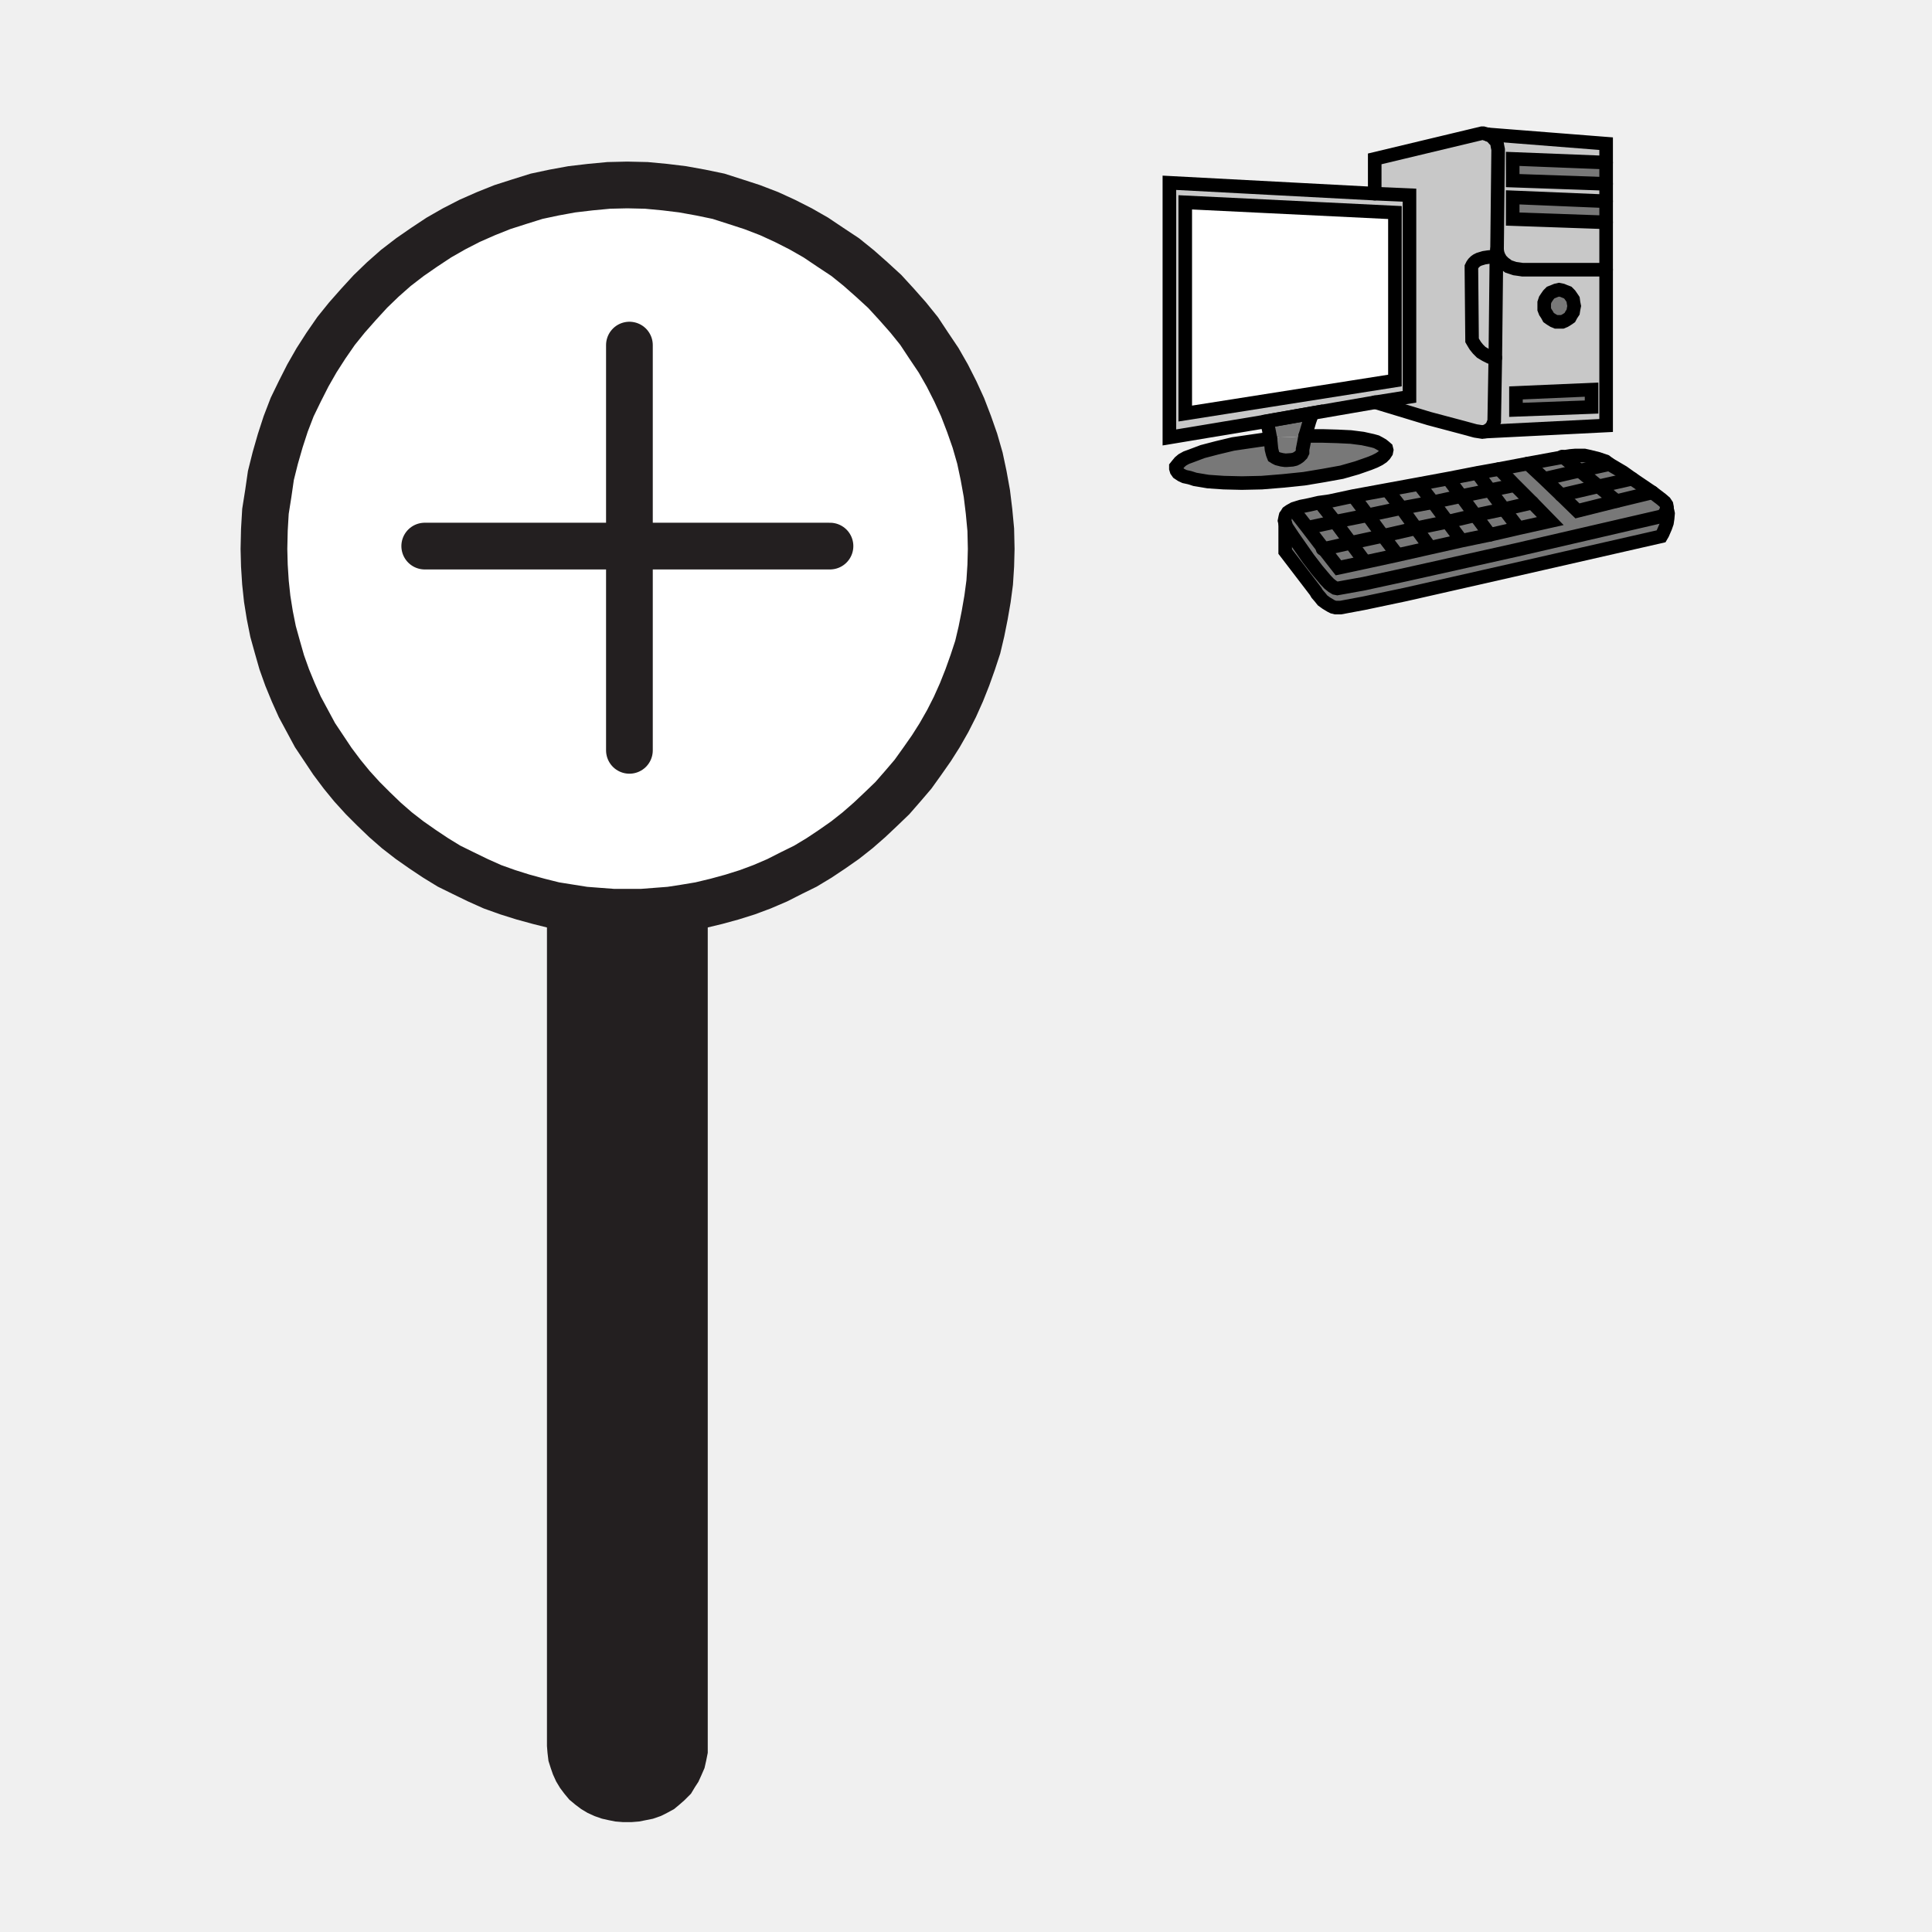
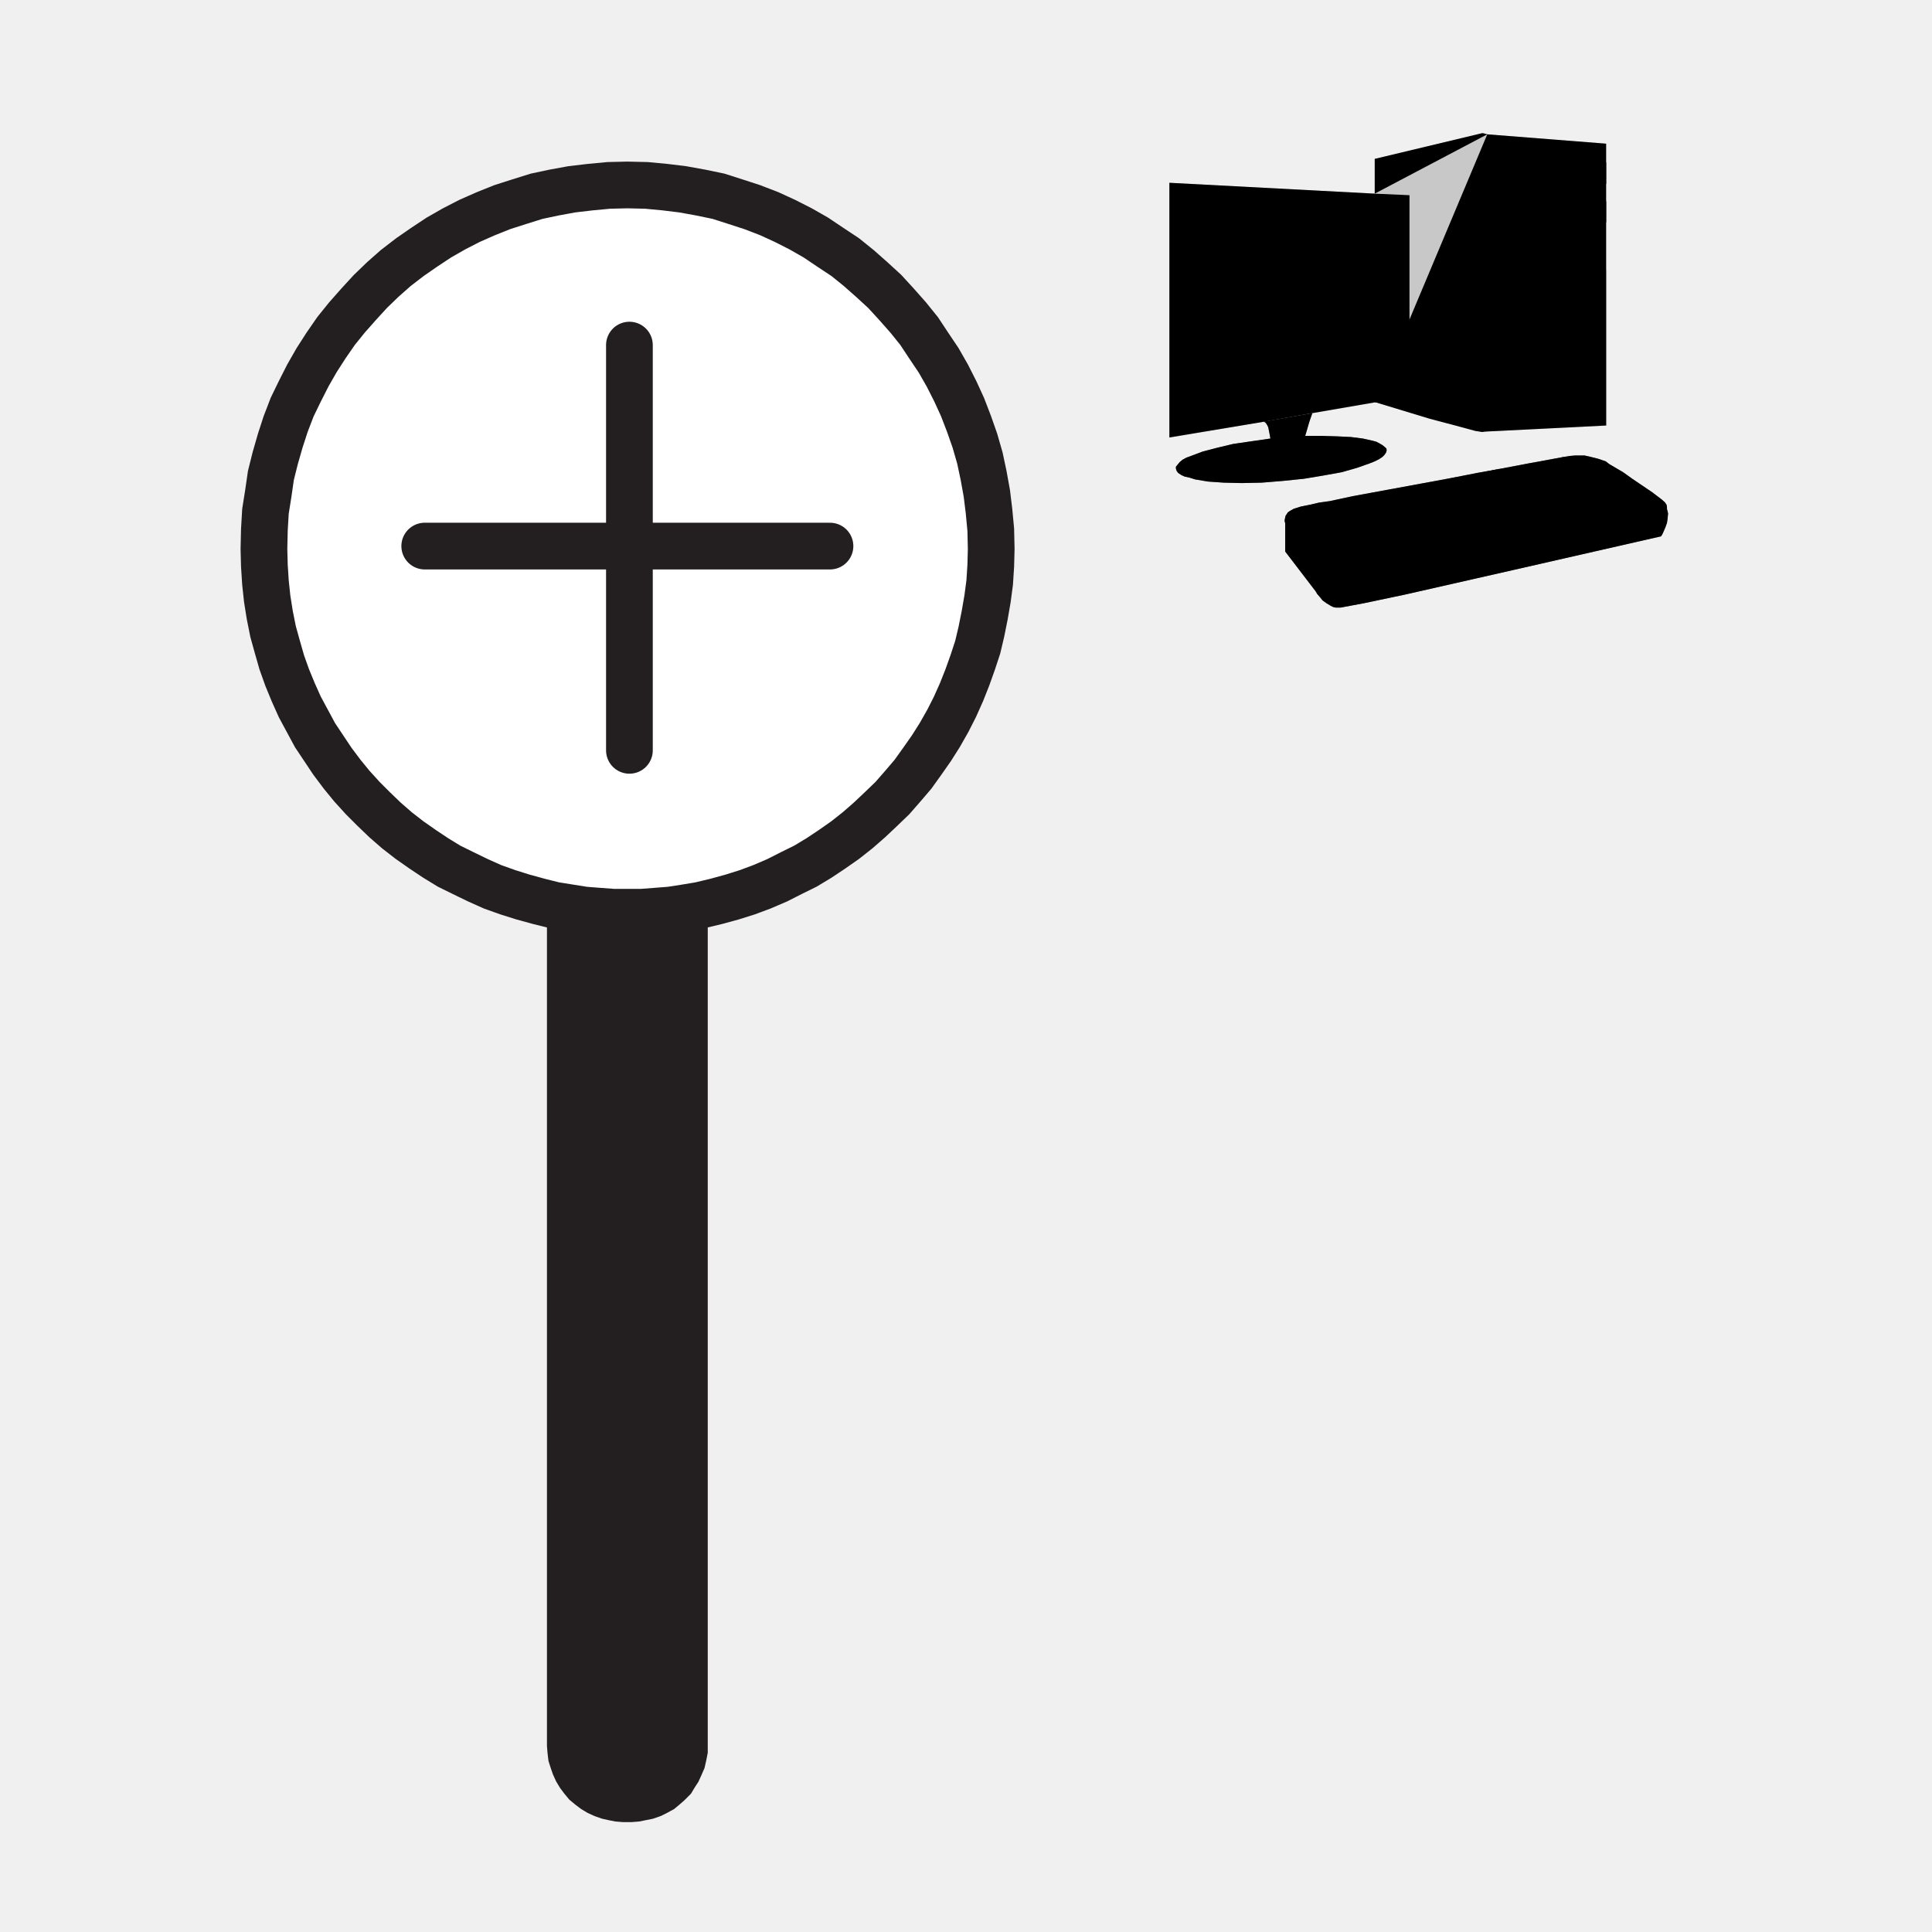
<svg xmlns="http://www.w3.org/2000/svg" preserveAspectRatio="xMidYMid meet" id="Layer_1" viewBox="-15.67 -22.72 889.14 889.14">
-   <style>.st0{fill:#231f20}.st1{fill:#fff}.st2{fill:#787878}.st3{fill:#c8c8c8}.st4,.st5{fill:none;stroke:#000;stroke-width:6.25;stroke-linecap:round;stroke-miterlimit:10}.st5{stroke:#231f20;stroke-width:21.5}</style>
-   <path class="st0" d="M299.3 396.1v386.8l-.5 2.5-.5 2.2-1 2.3-1 2.2-1.3 2-1.2 2-1.8 1.8-1.7 1.5-1.8 1.5-2.2 1.2-2 1-2.3.8-2.5.5-2.5.5-2.5.2h-3l-2.5-.2-2.5-.5-2.2-.5-2.3-.8-2.2-1-2-1.2-2-1.5-1.8-1.5-1.5-1.8-1.5-2-1.2-2-1-2.2-.8-2.3-.7-2.2-.3-2.5-.2-2.5V396.1l.2-1 6.3 1 6.5.5 6.7.5h13.3l6.5-.5 6.5-.5 6.5-1z" />
-   <path class="st1" d="M273 62.4l8.8.2 8.5.8 8.2 1 8.3 1.5 8.2 1.7 7.8 2.5 7.7 2.5 7.8 3 7.2 3.3 7.3 3.7 7 4 6.7 4.5 6.8 4.5 6.2 5 6 5.3 6 5.5 5.5 6 5.3 6 5 6.2 4.5 6.8 4.5 6.7 4 7 3.7 7.3 3.3 7.2 3 7.8 2.7 7.7 2.3 8 1.7 8 1.5 8.3 1 8.2.8 8.5.2 8.8-.2 7.7-.5 7.8-1 7.5-1.3 7.5-1.5 7.5-1.7 7.2-2.3 7-2.5 7-2.7 6.8-3 6.7-3.3 6.5-3.7 6.5-3.8 6-4.2 6-4.3 6-4.7 5.5-4.8 5.5-5.2 5-5.3 5-5.5 4.8-5.7 4.5-6 4.2-6 4-6.3 3.8-6.5 3.2-6.5 3.3-7 3-6.7 2.5-7 2.2-7.3 2-7.5 1.8-7.2 1.2-6.5 1-6.5.5-6.5.5h-13.3l-6.7-.5-6.5-.5-6.3-1-7.5-1.2-7.2-1.8-7.3-2-7-2.2-7-2.5-6.7-3-6.8-3.3-6.5-3.2-6.2-3.8-6-4-6-4.2-5.8-4.5-5.5-4.8-5.2-5-5-5-5-5.5-4.5-5.5-4.5-6-4-6-4-6-3.5-6.5-3.5-6.5-3-6.7-2.8-6.8-2.5-7-2-7-2-7.2-1.5-7.5-1.2-7.5-.8-7.5-.5-7.8-.2-7.7.2-8.8.5-8.5 1.3-8.2 1.2-8.3 2-8 2.3-8 2.5-7.7 3-7.8 3.5-7.2 3.7-7.3 4-7 4.3-6.7 4.7-6.8 5-6.2 5.3-6 5.5-6 5.7-5.5 6-5.3 6.5-5 6.5-4.5 6.8-4.5 7-4 7.2-3.7 7.5-3.3 7.5-3 7.8-2.5 8-2.5 8-1.7 8.2-1.5 8.5-1 8.5-.8z" />
-   <path class="st2" d="M744.8 203.9l-16.5 4-8.3-6.8 15.5-3.5z" />
-   <path class="st2" d="M735.5 197.6l-15.5 3.5-8.7-7.2 13.7-3 6.3 3.7zM723.5 69.9v9.7l-43-1.5v-10zM723.5 52.1v9.8l-43-1.5v-10zM716.8 156.6v8l-34.8 1.3v-7.8zM711.3 193.9l-16 3.7h-.3l-7.5-7 16.3-3z" />
-   <path class="st2" d="M707 187.1l2.3-.2h4.2l2.3.5 4 1 3.5 1.2 1.7 1.3-13.7 3-7.5-6.3zM702.8 205.1l17.2-4 8.3 6.8-18 4.5zM708.8 118.1l-.3 1.5-.2 1.3-.8 1.2-.7 1.3-1 .7-1.3.8-1.2.5h-2.8l-1.2-.5-1.3-.8-1-.7-.7-1.3-.8-1.2-.5-1.3v-3l.5-1.5.8-1.2.7-1 1-1 1.3-.5 1.2-.5 1.3-.3 1.5.3 1.2.5 1.3.5 1 1 .7 1 .8 1.2.2 1.5zM689.5 208.6l8.3 8.5-14.8 3.3v-.3l-6.5-8.5z" />
-   <path class="st2" d="M695.3 197.6l16-3.7 8.7 7.2-17.2 4-7.8-7.5zM680.8 199.9l8.7 8.7-13 3-6.5-8.7 9.8-2zM683 220.4l-13 3-6.7-9 13.2-2.8 6.5 8.5z" />
-   <path class="st2" d="M680.8 199.9l-1 1-9.8 2-5.7-7.8v-.2l10-1.8zM670 202.9l6.5 8.7-13.2 2.8-6.5-8.8z" />
-   <path class="st3" d="M661.5 101.4v-1.3l.5-1 .5-.7.8-.8.7-.5 1-.5 2.3-.7 2-.3 2-.2h1.7l-.5 46.5h-1.2l-1.3-.3-2-1-2-1.2-1.5-1.5-1.2-1.5-.8-1.3-.7-1.2z" />
-   <path class="st2" d="M663.3 214.4l6.7 9-13 2.7-.2-.2-6.3-8.5z" />
-   <path class="st3" d="M668.8 39.1l54.7 4.3v8.7l-43-1.7v10l43 1.5v8l-43-1.8v10l43 1.5v21.8H685l-2-.3-1.5-.2-1.5-.5-1.5-.5-1-.8-1-.7-1.5-1.5-1-1.8-.5-1.5-.2-1.5.5-46-.3-1.5-.2-1.2-.5-1.3-.8-.7-.7-.8-.8-.7z" />
-   <path class="st3" d="M701.8 125.4h1.5l1.3-.5 1.3-.8 1-.8.8-1.3.8-1.3.3-1.3.3-1.5-.3-1.5-.3-1.5-.8-1.3-.8-1-1-1-1.3-.5-1.3-.5-1.5-.3-1.3.3-1.3.5-1.3.5-1 1-.8 1-.8 1.3-.5 1.5v3l.5 1.3.8 1.3.8 1.3 1 .8 1.3.8 1.3.5h1.3zm-34 50.5l1.3-.5 1-.8.8-.8.5-1 .8-1.8v-.5l.5-28.8.5-46.5.3-3.3.3 1.5.5 1.5 1 1.8 1.5 1.5 1 .8 1 .8 1.5.5 1.5.5 1.5.3 2 .3h38.5v71.8l-56 2.7zm49-11.3v-8l-34.8 1.5v7.8l34.8-1.3z" />
-   <path class="st3" d="M661.8 133.9l.7 1.2.8 1.3 1.2 1.5 1.5 1.5 2 1.2 2 1 1.3.3h1.2l-.5 28.7v.5l-.7 1.8-.5 1-.8.7-1 .8-1.2.5-1.3.2-3.2-.5-5.5-1.5-15.8-4.2-24.7-7.5 15.7-2.5V67.1l-16-.7v-16l49.3-11.8h.7l1.8.5 1.7.8.8.7.7.8.8.7.5 1.3.2 1.2.3 1.5-.5 46-.3 3.3h-1.7l-2 .2-2 .3-2.3.7-1 .5-.7.5-.8.8-.5.7-.5 1v1.3z" />
-   <path class="st2" d="M664.3 195.1l5.7 7.8-13.2 2.7-5-6.7-.3-1.5 12.8-2.5zM656.8 205.6l6.5 8.8-12.8 3-6.7-9zM657 226.1l-14.7 3.3-.3-.8-6-8.2 14.5-3 6.3 8.5z" />
-   <path class="st2" d="M638 199.9l13.5-2.5.3 1.5 5 6.7-13 2.8-5.8-7.5zM643.8 208.4l6.7 9-14.5 3-6.7-9.3zM642 228.6l.3.8-15.5 3.5-.3-1.5-5.7-7.5 15.2-3.5z" />
-   <path class="st2" d="M638 200.9l5.8 7.5-14.5 2.7-6-7.7v-.8l14.7-2.7zM629.3 211.1l6.7 9.3-15.2 3.5-7-9.5zM626.5 231.4l.3 1.5-14.8 3.2-.2-1.2-5.8-7.8 14.8-3.2z" />
-   <path class="st1" d="M626.3 75.1v77.3l-96.5 15.2V70.4z" />
-   <path class="st2" d="M607 205.6l16.3-3v.8l6 7.7-15.5 3.3-6-8zM613.8 214.4l7 9.5-14.8 3.2-7.2-9.7zM611.8 234.9l.2 1.2-11.7 2.5-6.8-8.7 12.5-2.8z" />
-   <path class="st2" d="M607.8 206.4l6 8-15 3-5.8-7.3 3.3-2.2 10.7-2.3z" />
-   <path class="st2" d="M576.5 219.9l3 4.5 7 10 4 5.2 3.8 4.5 1.7 1.8 1.5 1.2 1.3.8 1 .2 12.2-2.2 19.8-4.3 50.2-11.2 67-15.5 1-.8.8-1 .7-1.5.3 1 .2 1-.2 2.3-.3 2-.7 2-1.3 3-.7 1.2-68 15.5-49.8 11.3-19 4-10.7 2H599l-1.2-.3-1-.5-2-1.2-1.8-1.3-1.2-1.5-1.3-1.5-.7-1.2-14-18.3v-13l.5 1.3z" />
-   <path class="st2" d="M580 212.4l6 7.7 7.5 9.8 6.8 8.7 11.7-2.5 14.8-3.2 15.5-3.5 14.7-3.3 13-2.7 13-3 14.8-3.3-8.3-8.5-8.7-8.7-6.5-6.8 13.2-2.5 7.5 7 7.8 7.5 7.5 7.3 18-4.5 16.5-4 4.2 3.2 1.5 1.3.8 1.2.2 1v1l-.7 1.5-.8 1-1 .8-67 15.5-50.2 11.2-19.8 4.3-12.2 2.2-1-.2-1.3-.8-1.5-1.2-1.7-1.8-3.8-4.5-4-5.2-7-10-3-4.5-.2-.5-.5-1.3-.3-1.2.3-1.5.2-.8.5-.7.5-.8 1-.7 1.8-1z" />
-   <path class="st2" d="M586 220.1l-6-7.7-.2-1 3.2-1 4-.8 4.3-1 5-.7-3.3 2.2 5.8 7.3-12.5 2.7zM622.5 184.4l-.2 1-.8 1.2-1 1-1.5 1-2 1-2.5 1-5.7 2-7 2-8.3 1.5-9 1.5-9.7 1-9.8.8-9.2.2-8.3-.2-7.2-.5-6-1-2.5-.8-2.3-.5-1.5-.7-1.5-1-.7-1-.3-1v-.8l.8-1 1-1.2 1.2-1 1.8-1 2.2-.8 5.3-2 6.5-1.7 7.5-1.8 8.2-1.2 9-1.3.5 5 .5 2 .3.8.2.5.8.5 1 .5 2 .5 1.5.2h.5l2.7-.2 1.3-.3 1-.5 1-.7 1-1 .5-1v-1.3l.5-2.5.7-3.7h7.8l7 .2 6.2.3 5.5.7 4.5 1 1.8.5 1.5.8 1.2.7 1 .8.8.7z" />
-   <path class="st2" d="M586.3 220.1l12.5-2.7 7.2 9.7-12.5 2.8-7.5-9.8zM576.3 189.1h-.5l-1.5-.2-2-.5-1-.5-.8-.5-.2-.5-.3-.8-.5-2-.5-5 4-.5 6.3-.2 5.7-.5-.7 3.7-.5 2.5v1.3l-.5 1-1 1-1 .7-1 .5-1.3.3z" />
-   <path class="st2" d="M573 178.6l-4 .5-.5-2.7-.5-2.5-.5-1-.5-.8-.5-.5-.7-.2 22.5-4-1.3 3.7-2 6.8-5.7.5z" />
-   <path class="st1" d="M565.5 171.4l22.8-4-22.5 4z" />
-   <path class="st3" d="M565.8 171.4l-43.3 7.3V61.4l94.5 5 16 .8V160l-15.8 2.5-29 5-22.8 4h.4v-.1zm60.5-19V75.1l-96.5-4.8v97.3l96.5-15.2z" />
-   <path class="st4" d="M617 66.4l16 .7v92.8l-15.7 2.5-29 5-22.5 4-43.3 7.2V61.4z" />
-   <path class="st4" d="M626.3 75.1l-96.5-4.7v97.2l96.5-15.2zM569 179.1l-9 1.3-8.2 1.2-7.5 1.8-6.5 1.7-5.3 2-2.2.8-1.8 1-1.2 1-1 1.2-.8 1v.8l.3 1 .7 1 1.5 1 1.5.7 2.3.5 2.5.8 6 1 7.2.5 8.3.2 9.2-.2 9.8-.8 9.7-1 9-1.5 8.3-1.5 7-2 5.7-2 2.5-1 2-1 1.5-1 1-1 .8-1.2.2-1-.2-.8-.8-.7-1-.8-1.2-.7-1.5-.8-1.8-.5-4.5-1-5.5-.7-6.2-.3-7-.2H585" />
-   <path class="st4" d="M588.3 167.4l-22.8 4h.3l.7.2.5.5.5.8.5 1 .5 2.5.5 2.7.5 5 .5 2 .3.8.2.5.8.5 1 .5 2 .5 1.5.2h.5l2.7-.2 1.3-.3 1-.5 1-.7 1-1 .5-1v-1.3l.5-2.5.7-3.7 2-6.8zM668.8 39.1l1.7.8.8.7.7.8.8.7.5 1.3.2 1.2.3 1.5-.5 46-.3 3.3-.5 46.5-.5 28.7v.5l-.7 1.8-.5 1-.8.7-1 .8-1.2.5-1.3.2-3.2-.5-5.5-1.5-15.8-4.2-24.7-7.5h-.3" />
-   <path class="st4" d="M617 66.4v-16l49.3-11.8h.7l1.8.5" />
-   <path class="st4" d="M668.8 39.1l54.7 4.3v129.7l-55.7 2.8" />
-   <path class="st4" d="M673.3 92.1l.2 1.5.5 1.5 1 1.8 1.5 1.5 1 .7 1 .8 1.5.5 1.5.5 1.5.2 2 .3h38.5M673 95.4h-1.7l-2 .2-2 .3-2.3.7-1 .5-.7.5-.8.8-.5.7-.5 1v1.3l.3 32.5.7 1.2.8 1.3 1.2 1.5 1.5 1.5 2 1.2 2 1 1.3.3h1.2M708.8 118.1l-.3 1.5-.2 1.3-.8 1.2-.7 1.3-1 .7-1.3.8-1.2.5h-2.8l-1.2-.5-1.3-.8-1-.7-.7-1.3-.8-1.2-.5-1.3v-3l.5-1.5.8-1.2.7-1 1-1 1.3-.5 1.2-.5 1.3-.3 1.5.3 1.2.5 1.3.5 1 1 .7 1 .8 1.2.2 1.5zM716.8 156.6l-34.8 1.5v7.8l34.8-1.3zM723.5 52.1l-43-1.7v10l43 1.5M575.8 218.1l.5 1.3.2.5 3 4.5 7 10 4 5.2 3.8 4.5 1.7 1.8 1.5 1.2 1.3.8 1 .2 12.2-2.2 19.8-4.3 50.2-11.2 67-15.5 1-.8.8-1 .7-1.5v-1l-.2-1-.8-1.2-1.5-1.3-4.2-3.2-9.3-6.3-4.2-3-6.3-3.7-1.7-1.3-3.5-1.2-4-1-2.3-.5h-4.2l-2.3.2-3.2.5-16.3 3-13.2 2.5-10 1.8-12.8 2.5-13.5 2.5-14.7 2.7-16.3 3-10.7 2.3-5 .7-4.3 1-4 .8-3.2 1-1.8 1-1 .7-.5.8-.5.7-.2.8-.3 1.5.3 1.2" />
-   <path class="st4" d="M575.8 218.1v13l14 18.3.7 1.2 1.3 1.5 1.2 1.5 1.8 1.3 2 1.2 1 .5 1.2.3h2.3l10.7-2 19-4 49.8-11.3 68-15.5.7-1.2 1.3-3 .7-2 .3-2 .2-2.3-.2-1-.3-1-.2-.2M723.5 69.9l-43-1.8v10l43 1.5" />
-   <path class="st4" d="M674.3 193.1l6.5 6.8 8.7 8.7 8.3 8.5-14.8 3.3-13 3-13 2.7-14.7 3.3-15.5 3.5-14.8 3.2-11.7 2.5-6.8-8.7-7.5-9.8-6-7.7" />
-   <path class="st4" d="M593 229.9h.5l12.5-2.8 14.8-3.2 15.2-3.5 14.5-3 12.8-3 13.2-2.8 13-3M586.3 220.1l12.5-2.7 15-3 15.5-3.3 14.5-2.7 13-2.8 13.2-2.7 9.8-2" />
-   <path class="st4" d="M593 209.9v.2l5.8 7.3 7.2 9.7 5.8 7.8M607.8 206.4l6 8 7 9.5 5.7 7.5M623.3 203.4l6 7.7 6.7 9.3 6 8.2M638 200.9l5.8 7.5 6.7 9 6.3 8.5M651.8 198.9l5 6.7 6.5 8.8 6.7 9M664.3 195.1l5.7 7.8 6.5 8.7 6.5 8.5M687.5 190.6l7.5 7 7.8 7.5 7.5 7.3 18-4.5 16.5-4" />
-   <path class="st4" d="M702.8 205.1l17.2-4 15.5-3.5M695.3 197.6l16-3.7 13.7-3" />
-   <path class="st4" d="M703.3 187.4l.5.2 7.5 6.3 8.7 7.2 8.3 6.8" />
-   <path class="st5" d="M247 395.1l-7.5-1.2-7.2-1.8-7.3-2-7-2.2-7-2.5-6.7-3-6.8-3.3-6.5-3.2-6.2-3.8-6-4-6-4.2-5.8-4.5-5.5-4.8-5.2-5-5-5-5-5.5-4.5-5.5-4.5-6-4-6-4-6-3.5-6.5-3.5-6.5-3-6.7-2.8-6.8-2.5-7-2-7-2-7.2-1.5-7.5-1.2-7.5-.8-7.5-.5-7.8-.2-7.7.2-8.8.5-8.5 1.3-8.2 1.2-8.3 2-8 2.3-8 2.5-7.7 3-7.8 3.5-7.2 3.7-7.3 4-7 4.3-6.7 4.7-6.8 5-6.2 5.3-6 5.5-6 5.7-5.5 6-5.3 6.5-5 6.5-4.5 6.8-4.5 7-4 7.2-3.7 7.5-3.3 7.5-3 7.8-2.5 8-2.5 8-1.7 8.2-1.5 8.5-1 8.5-.8 8.5-.2 8.8.2 8.5.8 8.2 1 8.3 1.5 8.2 1.7 7.8 2.5 7.7 2.5 7.8 3 7.2 3.3 7.3 3.7 7 4 6.7 4.5 6.8 4.5 6.2 5 6 5.3 6 5.5 5.5 6 5.3 6 5 6.2 4.5 6.8 4.5 6.7 4 7 3.7 7.3 3.3 7.2 3 7.8 2.7 7.7 2.3 8 1.7 8 1.5 8.3 1 8.2.8 8.5.2 8.8-.2 7.7-.5 7.8-1 7.5-1.3 7.5-1.5 7.5-1.7 7.2-2.3 7-2.5 7-2.7 6.8-3 6.7-3.3 6.5-3.7 6.5-3.8 6-4.2 6-4.3 6-4.7 5.5-4.8 5.5-5.2 5-5.3 5-5.5 4.8-5.7 4.5-6 4.2-6 4-6.3 3.8-6.5 3.2-6.5 3.3-7 3-6.7 2.5-7 2.2-7.3 2-7.5 1.8-7.2 1.2-6.5 1-6.5.5-6.5.5h-13.3l-6.7-.5-6.5-.5z" />
-   <path class="st5" d="M299.3 396.1v386.8l-.5 2.5-.5 2.2-1 2.3-1 2.2-1.3 2-1.2 2-1.8 1.8-1.7 1.5-1.8 1.5-2.2 1.2-2 1-2.3.8-2.5.5-2.5.5-2.5.2h-3l-2.5-.2-2.5-.5-2.2-.5-2.3-.8-2.2-1-2-1.2-2-1.5-1.8-1.5-1.5-1.8-1.5-2-1.2-2-1-2.2-.8-2.3-.7-2.2-.3-2.5-.2-2.5V396.1M274 136.1v186.5M179.8 228.6h186.5" />
+   <path fill="#231f20" d="M299.3 396.1v386.8l-.5 2.5-.5 2.2-1 2.3-1 2.2-1.3 2-1.2 2-1.8 1.8-1.7 1.5-1.8 1.5-2.2 1.2-2 1-2.3.8-2.5.5-2.5.5-2.5.2h-3l-2.5-.2-2.5-.5-2.2-.5-2.3-.8-2.2-1-2-1.2-2-1.5-1.8-1.5-1.5-1.8-1.5-2-1.2-2-1-2.2-.8-2.3-.7-2.2-.3-2.5-.2-2.5V396.1l.2-1 6.3 1 6.5.5 6.7.5h13.3l6.5-.5 6.5-.5 6.5-1z" />
+   <path fill="#fff" d="M273 62.4l8.8.2 8.5.8 8.2 1 8.3 1.5 8.2 1.7 7.8 2.5 7.7 2.5 7.8 3 7.2 3.3 7.3 3.7 7 4 6.7 4.5 6.8 4.5 6.2 5 6 5.3 6 5.5 5.5 6 5.3 6 5 6.2 4.5 6.8 4.5 6.7 4 7 3.7 7.3 3.3 7.2 3 7.8 2.7 7.7 2.3 8 1.7 8 1.5 8.3 1 8.2.8 8.5.2 8.8-.2 7.7-.5 7.8-1 7.5-1.3 7.5-1.5 7.5-1.7 7.2-2.3 7-2.5 7-2.7 6.8-3 6.7-3.3 6.5-3.7 6.5-3.8 6-4.2 6-4.3 6-4.7 5.5-4.8 5.5-5.2 5-5.3 5-5.5 4.8-5.7 4.5-6 4.2-6 4-6.3 3.8-6.5 3.2-6.5 3.3-7 3-6.7 2.5-7 2.2-7.3 2-7.5 1.8-7.2 1.2-6.5 1-6.5.5-6.5.5h-13.3l-6.7-.5-6.5-.5-6.3-1-7.5-1.2-7.2-1.8-7.3-2-7-2.2-7-2.5-6.7-3-6.8-3.3-6.5-3.2-6.2-3.8-6-4-6-4.2-5.8-4.5-5.5-4.8-5.2-5-5-5-5-5.5-4.5-5.5-4.5-6-4-6-4-6-3.5-6.5-3.5-6.5-3-6.7-2.8-6.8-2.5-7-2-7-2-7.2-1.5-7.5-1.2-7.5-.8-7.5-.5-7.8-.2-7.7.2-8.8.5-8.5 1.3-8.2 1.2-8.3 2-8 2.3-8 2.5-7.7 3-7.8 3.5-7.2 3.7-7.3 4-7 4.3-6.7 4.7-6.8 5-6.2 5.3-6 5.5-6 5.7-5.5 6-5.3 6.5-5 6.5-4.5 6.8-4.5 7-4 7.2-3.7 7.5-3.3 7.5-3 7.8-2.5 8-2.5 8-1.7 8.2-1.5 8.5-1 8.5-.8z" />
+   <path fill="#787878" d="M744.8 203.9l-16.5 4-8.3-6.8 15.5-3.5z" />
+   <path fill="#787878" d="M735.5 197.6l-15.5 3.5-8.7-7.2 13.7-3 6.3 3.7zM723.5 69.9v9.7l-43-1.5v-10zM723.5 52.1v9.8l-43-1.5v-10zM716.8 156.6v8l-34.8 1.3v-7.8zM711.3 193.9l-16 3.7h-.3l-7.5-7 16.3-3z" />
+   <path fill="#787878" d="M707 187.1l2.3-.2h4.2l2.3.5 4 1 3.5 1.2 1.7 1.3-13.7 3-7.5-6.3zM702.8 205.1l17.2-4 8.3 6.8-18 4.5zM708.8 118.1l-.3 1.5-.2 1.3-.8 1.2-.7 1.3-1 .7-1.3.8-1.2.5h-2.8l-1.2-.5-1.3-.8-1-.7-.7-1.3-.8-1.2-.5-1.3v-3l.5-1.5.8-1.2.7-1 1-1 1.3-.5 1.2-.5 1.3-.3 1.5.3 1.2.5 1.3.5 1 1 .7 1 .8 1.2.2 1.5zM689.5 208.6l8.3 8.5-14.8 3.3v-.3l-6.5-8.5z" />
+   <path fill="#787878" d="M695.3 197.6l16-3.7 8.7 7.2-17.2 4-7.8-7.5zM680.8 199.9l8.7 8.7-13 3-6.5-8.7 9.8-2zM683 220.4l-13 3-6.7-9 13.2-2.8 6.5 8.5z" />
+   <path fill="#787878" d="M680.8 199.9l-1 1-9.8 2-5.7-7.8v-.2l10-1.8zM670 202.9l6.5 8.7-13.2 2.8-6.5-8.8z" />
+   <path fill="#c8c8c8" d="M661.5 101.4v-1.3l.5-1 .5-.7.8-.8.7-.5 1-.5 2.3-.7 2-.3 2-.2h1.7l-.5 46.5h-1.2l-1.3-.3-2-1-2-1.2-1.5-1.5-1.2-1.5-.8-1.3-.7-1.2z" />
+   <path fill="#787878" d="M663.3 214.4l6.7 9-13 2.7-.2-.2-6.3-8.5z" />
+   <path fill="#c8c8c8" d="M668.8 39.1l54.7 4.3v8.7l-43-1.7v10l43 1.5v8l-43-1.8v10l43 1.5v21.8H685l-2-.3-1.5-.2-1.5-.5-1.5-.5-1-.8-1-.7-1.5-1.5-1-1.8-.5-1.5-.2-1.5.5-46-.3-1.5-.2-1.2-.5-1.3-.8-.7-.7-.8-.8-.7z" />
+   <path fill="#c8c8c8" d="M701.8 125.4h1.5l1.3-.5 1.3-.8 1-.8.8-1.3.8-1.3.3-1.3.3-1.5-.3-1.5-.3-1.5-.8-1.3-.8-1-1-1-1.3-.5-1.3-.5-1.5-.3-1.3.3-1.3.5-1.3.5-1 1-.8 1-.8 1.3-.5 1.5v3l.5 1.3.8 1.3.8 1.3 1 .8 1.3.8 1.3.5h1.3zm-34 50.5l1.3-.5 1-.8.8-.8.5-1 .8-1.8v-.5l.5-28.8.5-46.5.3-3.3.3 1.5.5 1.5 1 1.8 1.5 1.5 1 .8 1 .8 1.5.5 1.5.5 1.5.3 2 .3h38.5v71.8l-56 2.7zm49-11.3v-8l-34.8 1.5v7.8l34.8-1.3z" />
+   <path fill="#c8c8c8" d="M661.8 133.9l.7 1.2.8 1.3 1.2 1.5 1.5 1.5 2 1.2 2 1 1.3.3h1.2l-.5 28.7v.5l-.7 1.8-.5 1-.8.7-1 .8-1.2.5-1.3.2-3.2-.5-5.5-1.5-15.8-4.2-24.7-7.5 15.7-2.5V67.1l-16-.7v-16l49.3-11.8h.7l1.8.5 1.7.8.8.7.7.8.8.7.5 1.3.2 1.2.3 1.5-.5 46-.3 3.3h-1.7l-2 .2-2 .3-2.3.7-1 .5-.7.5-.8.8-.5.7-.5 1v1.3z" />
+   <path fill="#787878" d="M664.3 195.1l5.7 7.8-13.2 2.7-5-6.7-.3-1.5 12.8-2.5zM656.8 205.6l6.5 8.8-12.8 3-6.7-9zM657 226.1l-14.7 3.3-.3-.8-6-8.2 14.5-3 6.3 8.5z" />
+   <path fill="#787878" d="M638 199.9l13.5-2.5.3 1.5 5 6.7-13 2.8-5.8-7.5zM643.8 208.4l6.7 9-14.5 3-6.7-9.3zM642 228.6l.3.8-15.5 3.5-.3-1.5-5.7-7.5 15.2-3.5z" />
+   <path fill="#787878" d="M638 200.9l5.8 7.5-14.5 2.7-6-7.7v-.8l14.7-2.7zM629.3 211.1l6.7 9.3-15.2 3.5-7-9.5zM626.5 231.4l.3 1.5-14.8 3.2-.2-1.2-5.8-7.8 14.8-3.2z" />
+   <path fill="#fff" d="M626.3 75.1v77.3l-96.5 15.2V70.4z" />
+   <path fill="#787878" d="M607 205.6l16.3-3v.8l6 7.7-15.5 3.3-6-8zM613.8 214.4l7 9.5-14.8 3.2-7.2-9.7zM611.8 234.9l.2 1.2-11.7 2.5-6.8-8.7 12.5-2.8z" />
+   <path fill="#787878" d="M607.8 206.4l6 8-15 3-5.8-7.3 3.3-2.2 10.7-2.3z" />
+   <path fill="#787878" d="M576.5 219.9l3 4.5 7 10 4 5.2 3.8 4.5 1.7 1.8 1.5 1.2 1.3.8 1 .2 12.2-2.2 19.8-4.3 50.2-11.2 67-15.5 1-.8.8-1 .7-1.5.3 1 .2 1-.2 2.3-.3 2-.7 2-1.3 3-.7 1.2-68 15.5-49.8 11.3-19 4-10.7 2H599l-1.2-.3-1-.5-2-1.2-1.8-1.3-1.2-1.5-1.3-1.5-.7-1.2-14-18.3v-13l.5 1.3z" />
+   <path fill="#787878" d="M580 212.4l6 7.7 7.5 9.8 6.8 8.7 11.7-2.5 14.8-3.2 15.5-3.5 14.7-3.3 13-2.7 13-3 14.8-3.3-8.3-8.5-8.7-8.7-6.5-6.8 13.2-2.5 7.5 7 7.8 7.5 7.5 7.3 18-4.5 16.5-4 4.2 3.2 1.5 1.3.8 1.2.2 1v1l-.7 1.5-.8 1-1 .8-67 15.5-50.2 11.2-19.8 4.3-12.2 2.2-1-.2-1.3-.8-1.5-1.2-1.7-1.8-3.8-4.5-4-5.2-7-10-3-4.5-.2-.5-.5-1.3-.3-1.2.3-1.5.2-.8.5-.7.5-.8 1-.7 1.8-1z" />
+   <path fill="#787878" d="M586 220.1l-6-7.7-.2-1 3.2-1 4-.8 4.3-1 5-.7-3.3 2.2 5.8 7.3-12.5 2.7zM622.5 184.4l-.2 1-.8 1.2-1 1-1.5 1-2 1-2.5 1-5.7 2-7 2-8.3 1.5-9 1.5-9.7 1-9.8.8-9.2.2-8.3-.2-7.2-.5-6-1-2.5-.8-2.3-.5-1.5-.7-1.5-1-.7-1-.3-1v-.8l.8-1 1-1.2 1.2-1 1.8-1 2.2-.8 5.3-2 6.5-1.7 7.5-1.8 8.2-1.2 9-1.3.5 5 .5 2 .3.8.2.5.8.5 1 .5 2 .5 1.5.2h.5l2.7-.2 1.3-.3 1-.5 1-.7 1-1 .5-1v-1.3l.5-2.5.7-3.7h7.8l7 .2 6.2.3 5.5.7 4.5 1 1.8.5 1.5.8 1.2.7 1 .8.8.7z" />
+   <path fill="#787878" d="M586.3 220.1l12.5-2.7 7.2 9.7-12.5 2.8-7.5-9.8zM576.3 189.1h-.5l-1.5-.2-2-.5-1-.5-.8-.5-.2-.5-.3-.8-.5-2-.5-5 4-.5 6.3-.2 5.7-.5-.7 3.7-.5 2.5v1.3l-.5 1-1 1-1 .7-1 .5-1.3.3z" />
+   <path fill="#787878" d="M573 178.6l-4 .5-.5-2.7-.5-2.5-.5-1-.5-.8-.5-.5-.7-.2 22.5-4-1.3 3.7-2 6.8-5.7.5z" />
+   <path fill="#fff" d="M565.5 171.4l22.8-4-22.5 4z" />
+   <path fill="#c8c8c8" d="M565.8 171.4l-43.3 7.3V61.4l94.5 5 16 .8V160l-15.8 2.5-29 5-22.8 4h.4v-.1zm60.5-19V75.1l-96.5-4.8v97.3l96.5-15.2z" />
+   <path d="M617 66.4l16 .7v92.8l-15.7 2.5-29 5-22.5 4-43.3 7.2V61.4z" />
+   <path d="M626.3 75.1l-96.5-4.7v97.2l96.5-15.2zM569 179.1l-9 1.3-8.2 1.2-7.5 1.8-6.5 1.7-5.3 2-2.2.8-1.8 1-1.2 1-1 1.2-.8 1v.8l.3 1 .7 1 1.5 1 1.5.7 2.3.5 2.5.8 6 1 7.2.5 8.3.2 9.2-.2 9.8-.8 9.7-1 9-1.5 8.3-1.5 7-2 5.7-2 2.5-1 2-1 1.5-1 1-1 .8-1.2.2-1-.2-.8-.8-.7-1-.8-1.2-.7-1.5-.8-1.8-.5-4.5-1-5.5-.7-6.2-.3-7-.2H585" />
+   <path d="M588.3 167.4l-22.8 4h.3l.7.2.5.5.5.8.5 1 .5 2.5.5 2.7.5 5 .5 2 .3.8.2.5.8.5 1 .5 2 .5 1.5.2h.5l2.7-.2 1.3-.3 1-.5 1-.7 1-1 .5-1v-1.3l.5-2.5.7-3.7 2-6.8zM668.8 39.1l1.7.8.8.7.7.8.8.7.5 1.3.2 1.2.3 1.5-.5 46-.3 3.3-.5 46.5-.5 28.7v.5l-.7 1.8-.5 1-.8.7-1 .8-1.2.5-1.3.2-3.2-.5-5.5-1.5-15.8-4.2-24.7-7.5h-.3" />
+   <path d="M617 66.4v-16l49.3-11.8h.7l1.8.5" />
+   <path d="M668.8 39.1l54.7 4.3v129.7l-55.7 2.8" />
+   <path d="M673.3 92.1l.2 1.5.5 1.5 1 1.8 1.5 1.5 1 .7 1 .8 1.5.5 1.5.5 1.5.2 2 .3h38.5M673 95.4h-1.7l-2 .2-2 .3-2.3.7-1 .5-.7.5-.8.8-.5.7-.5 1v1.3l.3 32.5.7 1.2.8 1.3 1.2 1.5 1.5 1.5 2 1.2 2 1 1.3.3h1.2M708.8 118.1l-.3 1.5-.2 1.3-.8 1.2-.7 1.3-1 .7-1.3.8-1.2.5h-2.8l-1.2-.5-1.3-.8-1-.7-.7-1.3-.8-1.2-.5-1.3v-3l.5-1.5.8-1.2.7-1 1-1 1.3-.5 1.2-.5 1.3-.3 1.5.3 1.2.5 1.3.5 1 1 .7 1 .8 1.2.2 1.5zM716.8 156.6l-34.8 1.5v7.8l34.8-1.3zM723.5 52.1l-43-1.7v10l43 1.5M575.8 218.1l.5 1.3.2.5 3 4.5 7 10 4 5.2 3.8 4.5 1.7 1.8 1.5 1.2 1.3.8 1 .2 12.2-2.2 19.8-4.3 50.2-11.2 67-15.5 1-.8.8-1 .7-1.5v-1l-.2-1-.8-1.2-1.5-1.3-4.2-3.2-9.3-6.3-4.2-3-6.3-3.7-1.7-1.3-3.5-1.2-4-1-2.3-.5h-4.2l-2.3.2-3.2.5-16.3 3-13.2 2.5-10 1.8-12.8 2.5-13.5 2.5-14.7 2.7-16.3 3-10.7 2.3-5 .7-4.3 1-4 .8-3.2 1-1.8 1-1 .7-.5.8-.5.7-.2.8-.3 1.5.3 1.2" />
+   <path d="M575.8 218.1v13l14 18.3.7 1.2 1.3 1.5 1.2 1.5 1.8 1.3 2 1.2 1 .5 1.2.3h2.3l10.7-2 19-4 49.8-11.3 68-15.5.7-1.2 1.3-3 .7-2 .3-2 .2-2.3-.2-1-.3-1-.2-.2M723.5 69.9l-43-1.8v10l43 1.5" />
+   <path d="M674.3 193.1l6.5 6.8 8.7 8.7 8.3 8.5-14.8 3.3-13 3-13 2.7-14.7 3.3-15.5 3.5-14.8 3.2-11.7 2.5-6.8-8.7-7.5-9.8-6-7.7" />
+   <path d="M593 229.9h.5l12.5-2.8 14.8-3.2 15.2-3.5 14.5-3 12.8-3 13.2-2.8 13-3M586.3 220.1l12.5-2.7 15-3 15.5-3.3 14.5-2.7 13-2.8 13.2-2.7 9.8-2" />
+   <path d="M593 209.9v.2l5.8 7.3 7.2 9.7 5.8 7.8M607.8 206.4l6 8 7 9.5 5.7 7.5M623.3 203.4l6 7.7 6.7 9.3 6 8.2M638 200.9l5.8 7.5 6.7 9 6.3 8.5M651.8 198.9l5 6.7 6.5 8.8 6.7 9M664.3 195.1l5.7 7.8 6.5 8.7 6.5 8.5M687.5 190.6l7.5 7 7.8 7.5 7.5 7.3 18-4.5 16.5-4" />
+   <path d="M702.8 205.1l17.2-4 15.5-3.5M695.3 197.6l16-3.7 13.7-3" />
+   <path d="M703.3 187.4l.5.2 7.5 6.3 8.7 7.2 8.3 6.8" />
+   <path fill="none" stroke="#231f20" stroke-width="21.5" stroke-linecap="round" stroke-miterlimit="10" d="M247 395.1l-7.5-1.2-7.2-1.8-7.3-2-7-2.2-7-2.5-6.7-3-6.8-3.3-6.5-3.2-6.2-3.8-6-4-6-4.2-5.8-4.5-5.5-4.8-5.2-5-5-5-5-5.5-4.5-5.5-4.5-6-4-6-4-6-3.5-6.5-3.5-6.5-3-6.7-2.8-6.8-2.5-7-2-7-2-7.2-1.5-7.5-1.2-7.5-.8-7.5-.5-7.8-.2-7.7.2-8.8.5-8.5 1.3-8.2 1.2-8.3 2-8 2.3-8 2.5-7.7 3-7.8 3.5-7.2 3.7-7.3 4-7 4.3-6.7 4.7-6.8 5-6.2 5.3-6 5.5-6 5.7-5.5 6-5.3 6.5-5 6.5-4.5 6.8-4.5 7-4 7.2-3.7 7.5-3.3 7.5-3 7.8-2.5 8-2.5 8-1.7 8.2-1.5 8.5-1 8.5-.8 8.5-.2 8.8.2 8.5.8 8.2 1 8.3 1.5 8.2 1.7 7.8 2.5 7.7 2.5 7.8 3 7.2 3.3 7.3 3.7 7 4 6.7 4.5 6.8 4.5 6.2 5 6 5.3 6 5.5 5.5 6 5.3 6 5 6.2 4.5 6.8 4.5 6.7 4 7 3.7 7.3 3.3 7.2 3 7.8 2.7 7.7 2.3 8 1.7 8 1.5 8.3 1 8.2.8 8.5.2 8.8-.2 7.7-.5 7.8-1 7.5-1.3 7.5-1.5 7.5-1.7 7.2-2.3 7-2.5 7-2.7 6.8-3 6.7-3.3 6.5-3.7 6.5-3.8 6-4.2 6-4.3 6-4.7 5.5-4.8 5.5-5.2 5-5.3 5-5.5 4.8-5.7 4.5-6 4.2-6 4-6.3 3.8-6.5 3.2-6.5 3.3-7 3-6.7 2.5-7 2.2-7.3 2-7.5 1.8-7.2 1.2-6.5 1-6.5.5-6.5.5h-13.3l-6.7-.5-6.5-.5z" />
+   <path fill="none" stroke="#231f20" stroke-width="21.5" stroke-linecap="round" stroke-miterlimit="10" d="M299.3 396.1v386.8l-.5 2.5-.5 2.2-1 2.3-1 2.2-1.3 2-1.2 2-1.8 1.8-1.7 1.5-1.8 1.5-2.2 1.2-2 1-2.3.8-2.5.5-2.5.5-2.5.2h-3l-2.5-.2-2.5-.5-2.2-.5-2.3-.8-2.2-1-2-1.2-2-1.5-1.8-1.5-1.5-1.8-1.5-2-1.2-2-1-2.2-.8-2.3-.7-2.2-.3-2.5-.2-2.5V396.1M274 136.1v186.5M179.8 228.6h186.5" />
</svg>
